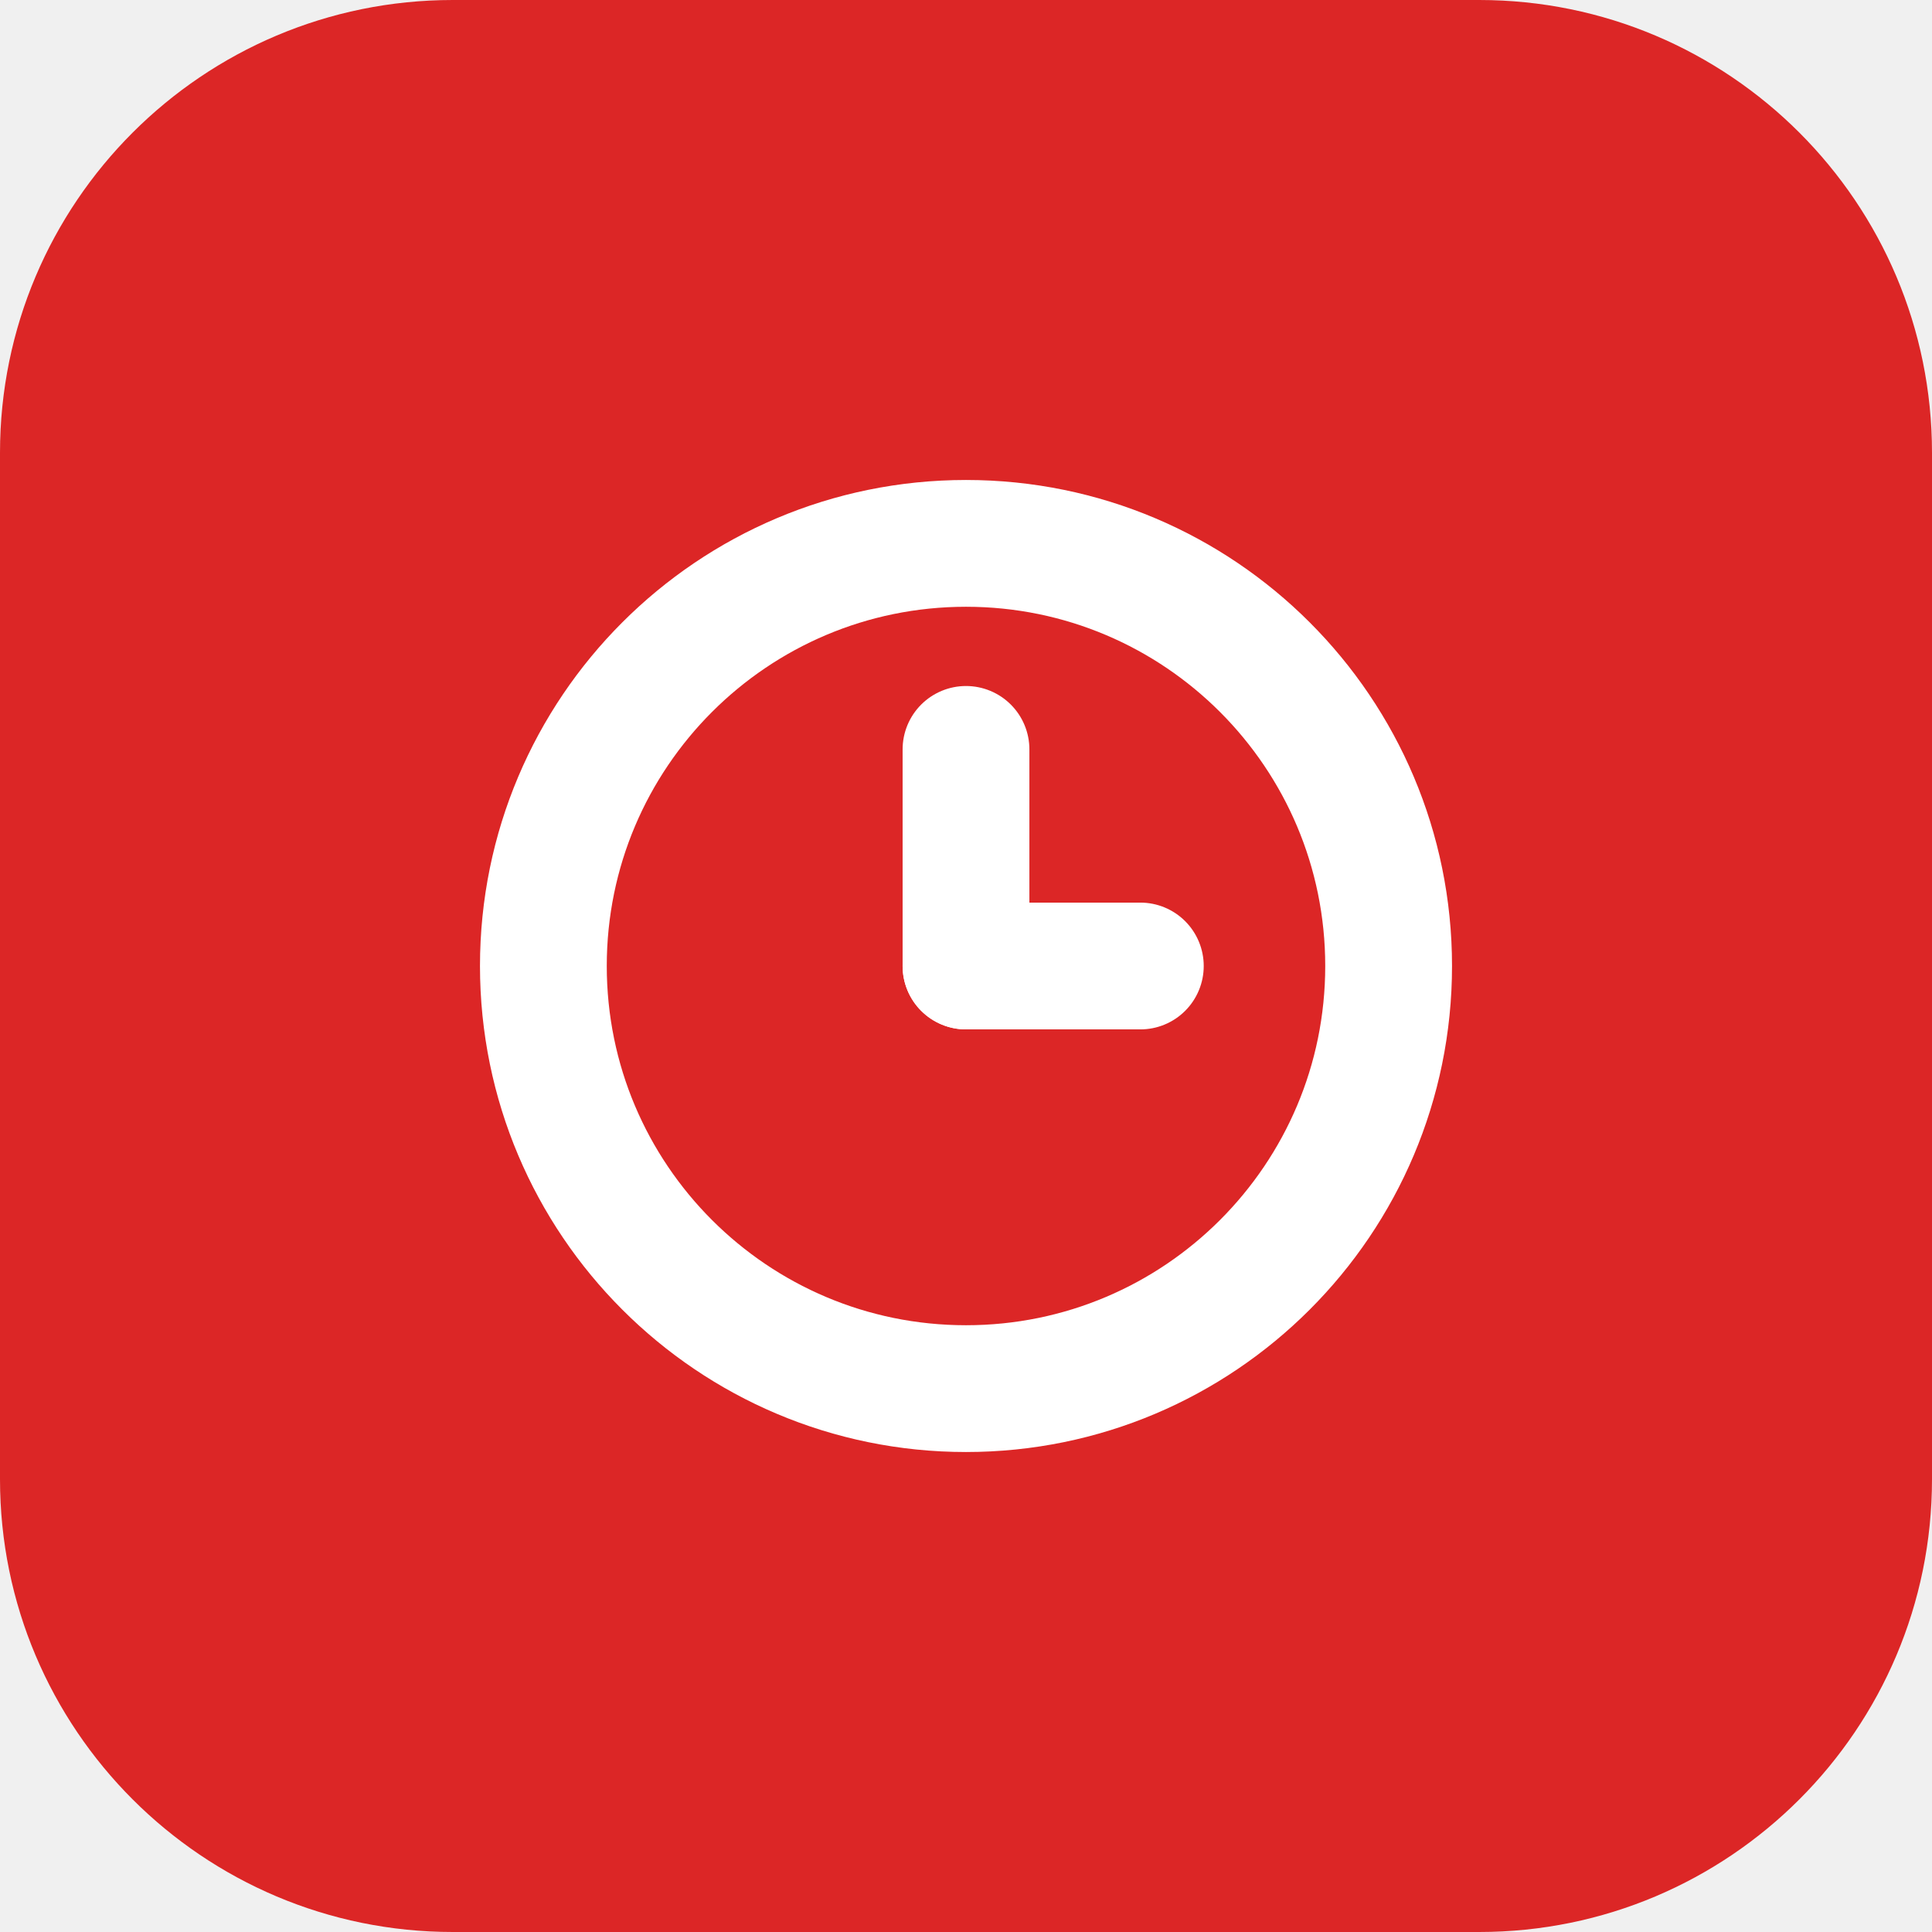
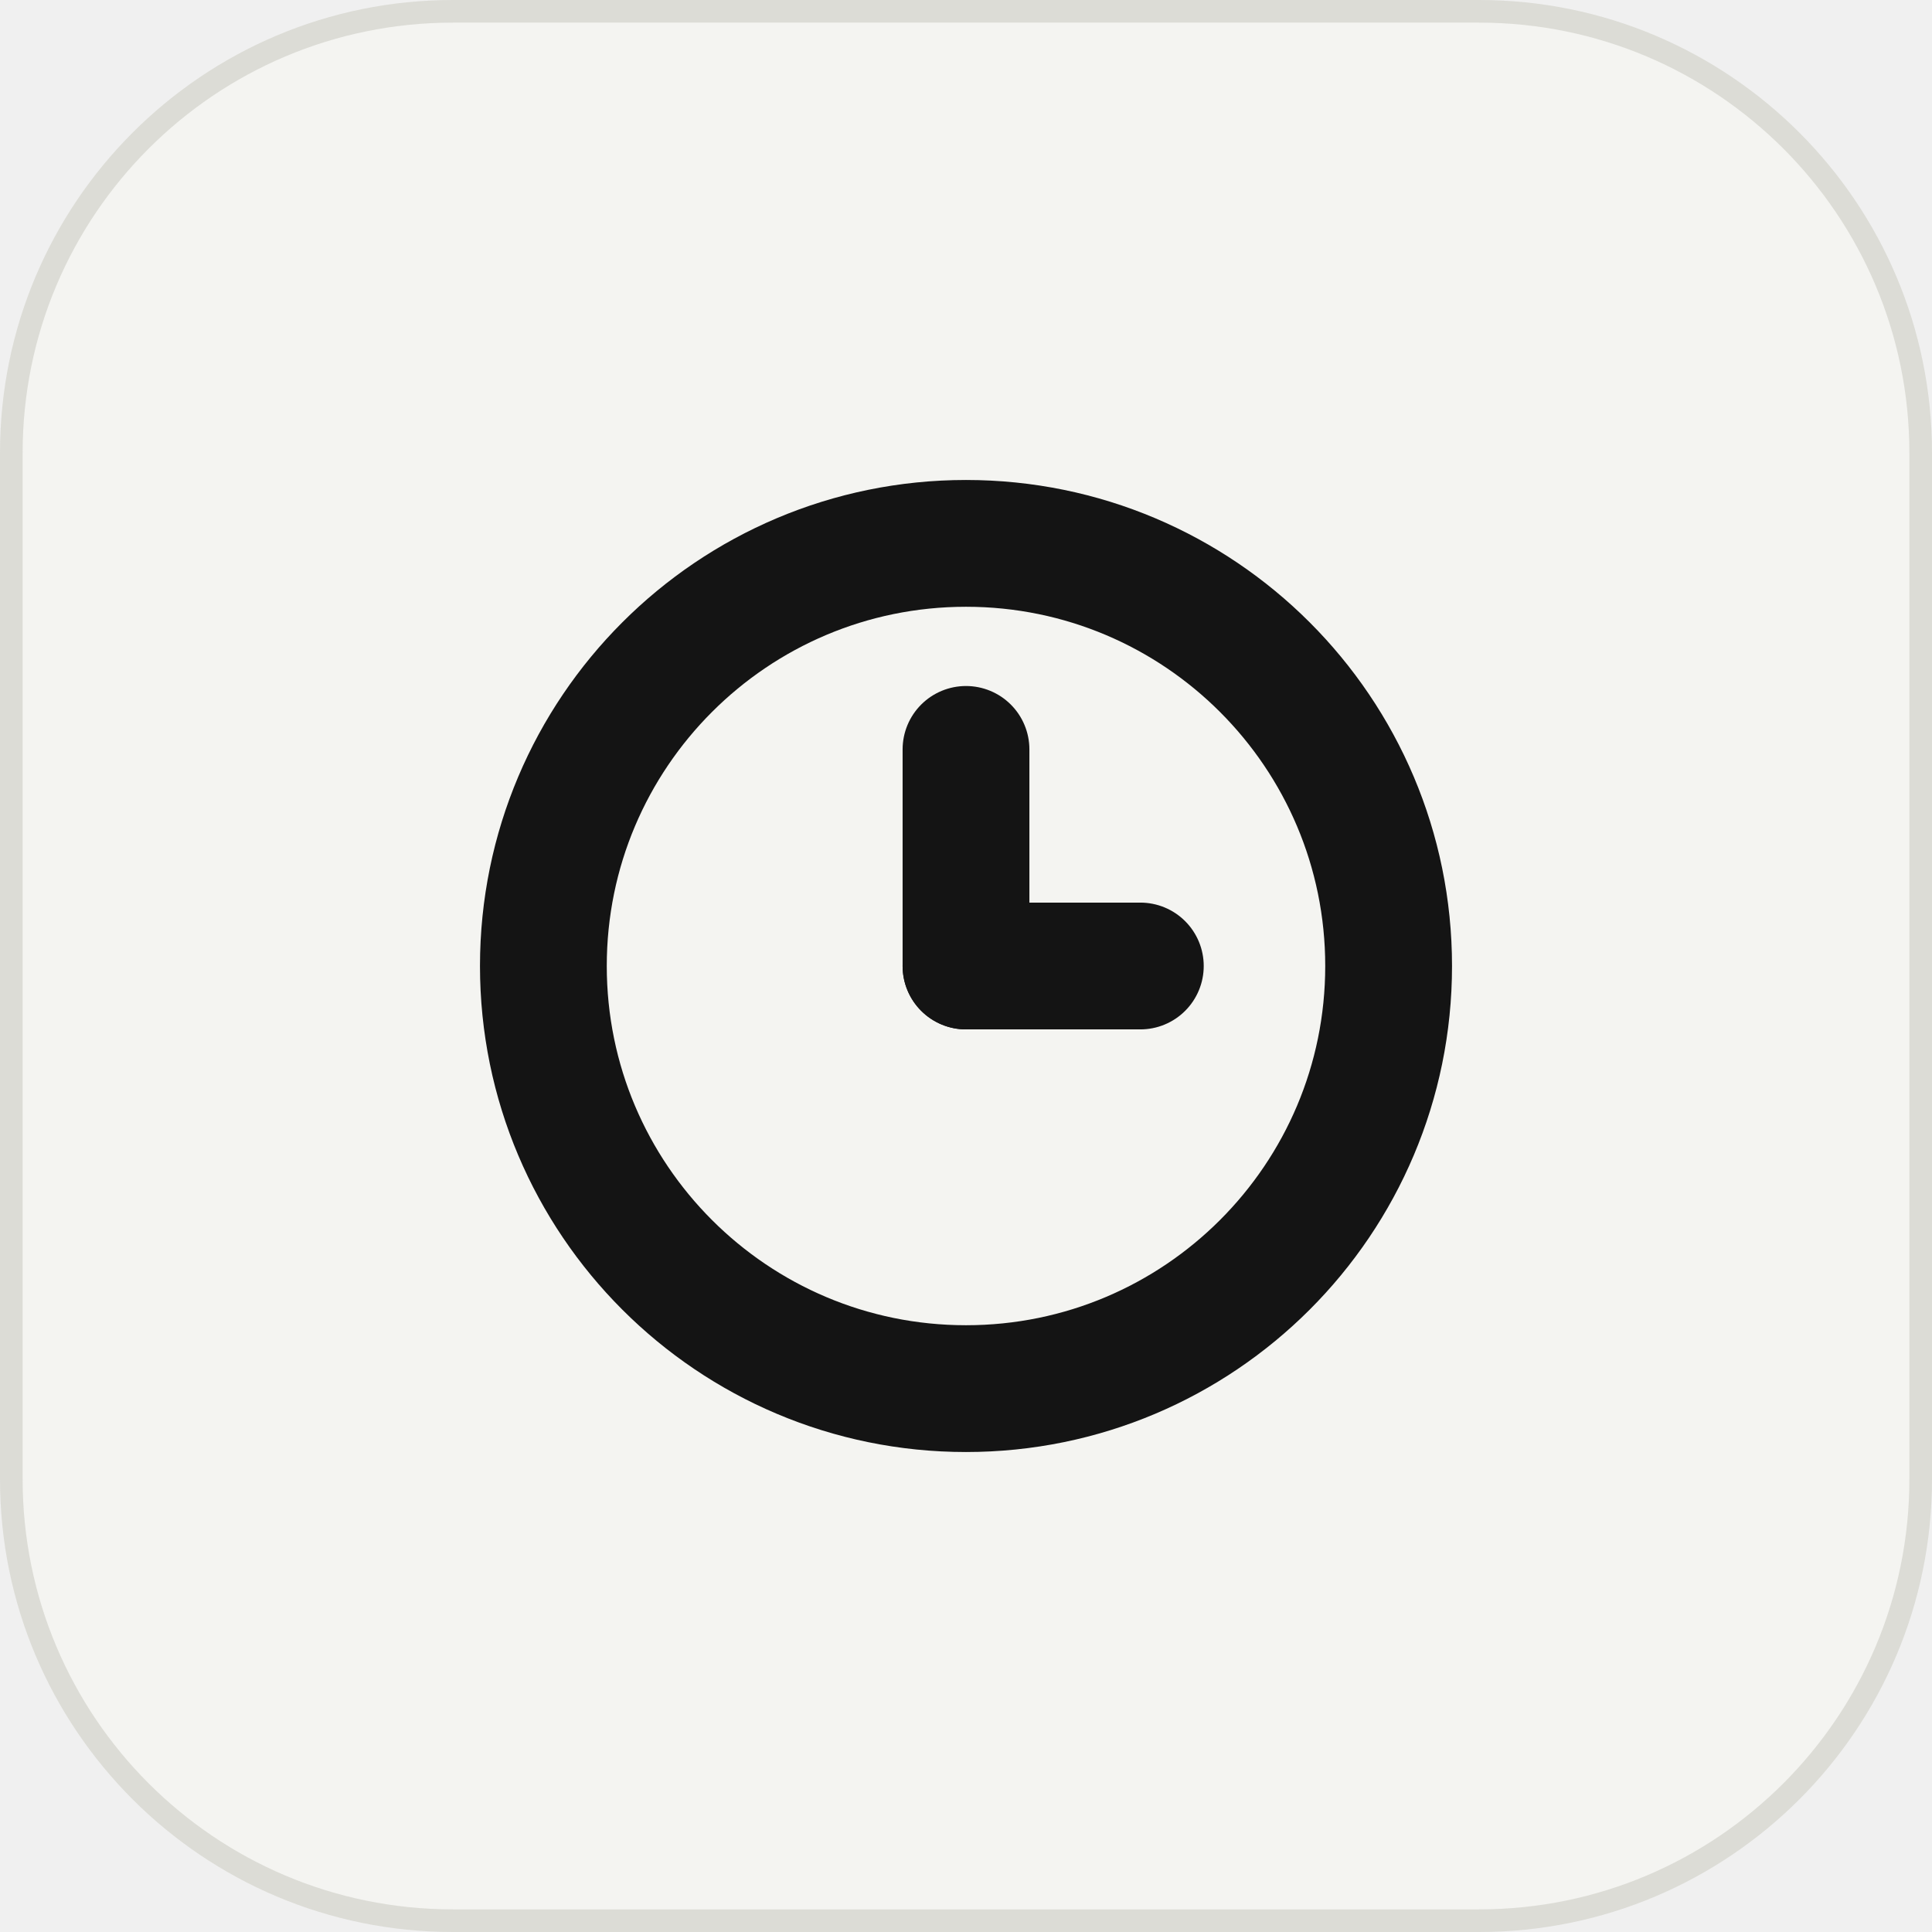
<svg xmlns="http://www.w3.org/2000/svg" width="128" height="128" viewBox="0 0 128 128" fill="none" role="img" aria-label="mora">
-   <rect width="128" height="128" rx="30" fill="#dc2626" />
-   <g transform="translate(22 22) scale(3.5)" fill="none" stroke="#ffffff" stroke-width="2.4" stroke-linecap="round" stroke-linejoin="round">
+   <rect x="0.75" y="0.75" width="126.5" height="126.5" rx="29.25" fill="#f4f4f1" stroke="#dcdcd6" stroke-width="1.5" />
+   <g transform="translate(22 22) scale(3.5)" fill="none" stroke="#141414" stroke-width="2.4" stroke-linecap="round" stroke-linejoin="round">
    <circle cx="12" cy="12" r="8" />
    <path class="hand-h" d="M12 12V7.9" />
    <path class="hand-m" d="M12 12h3.3" />
  </g>
</svg>
